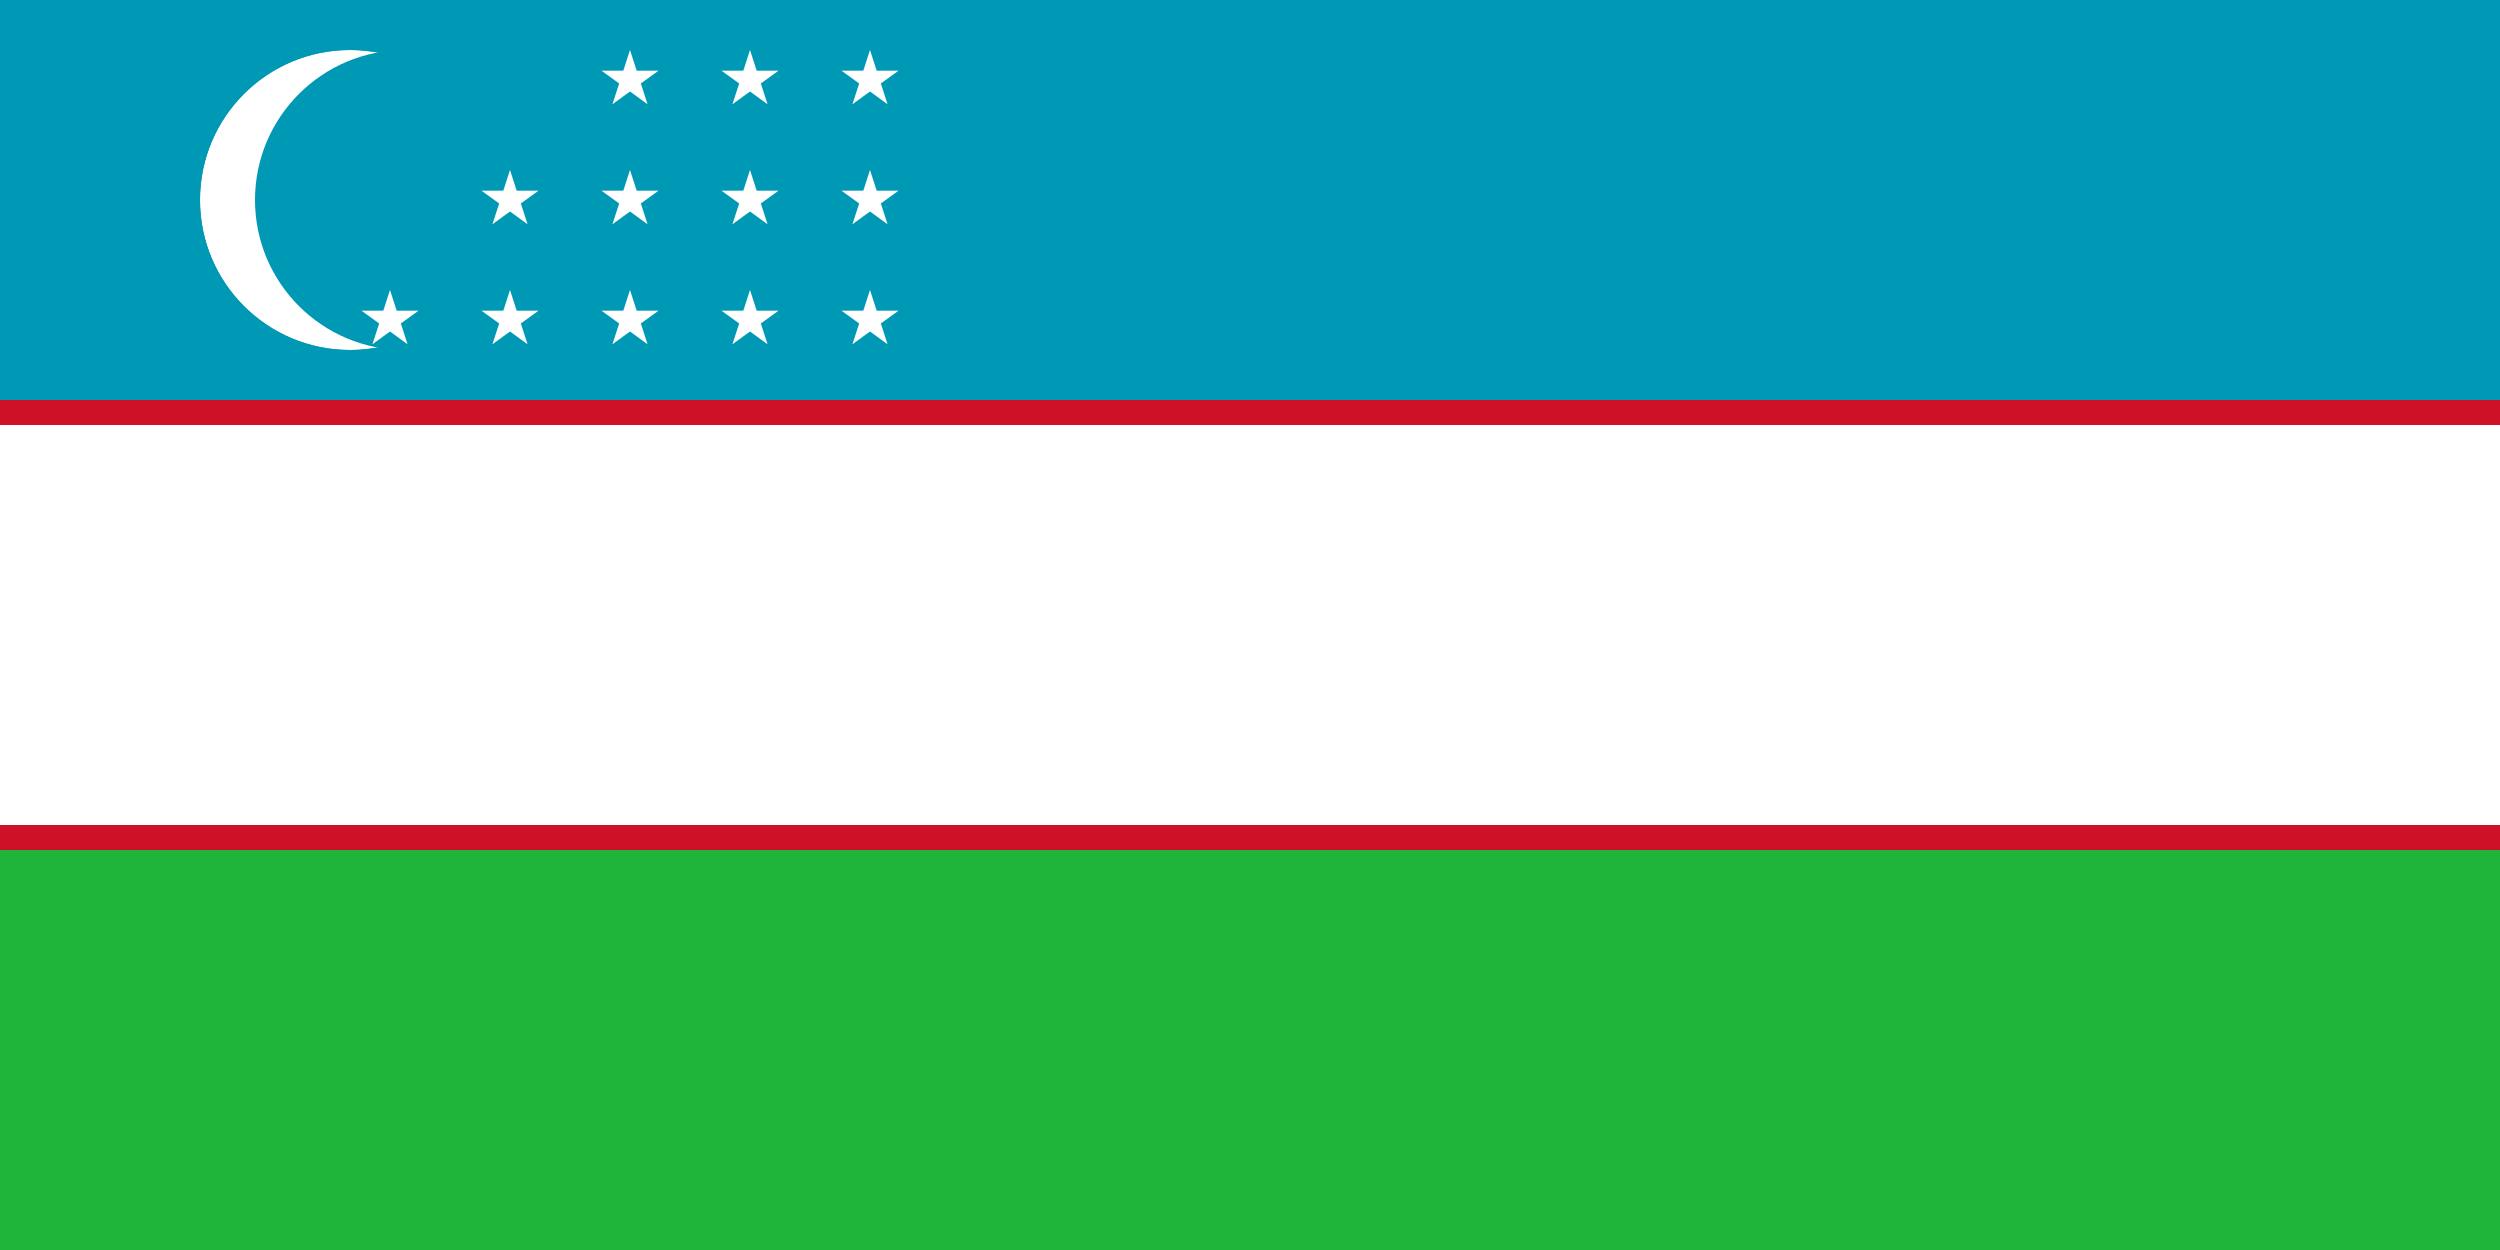
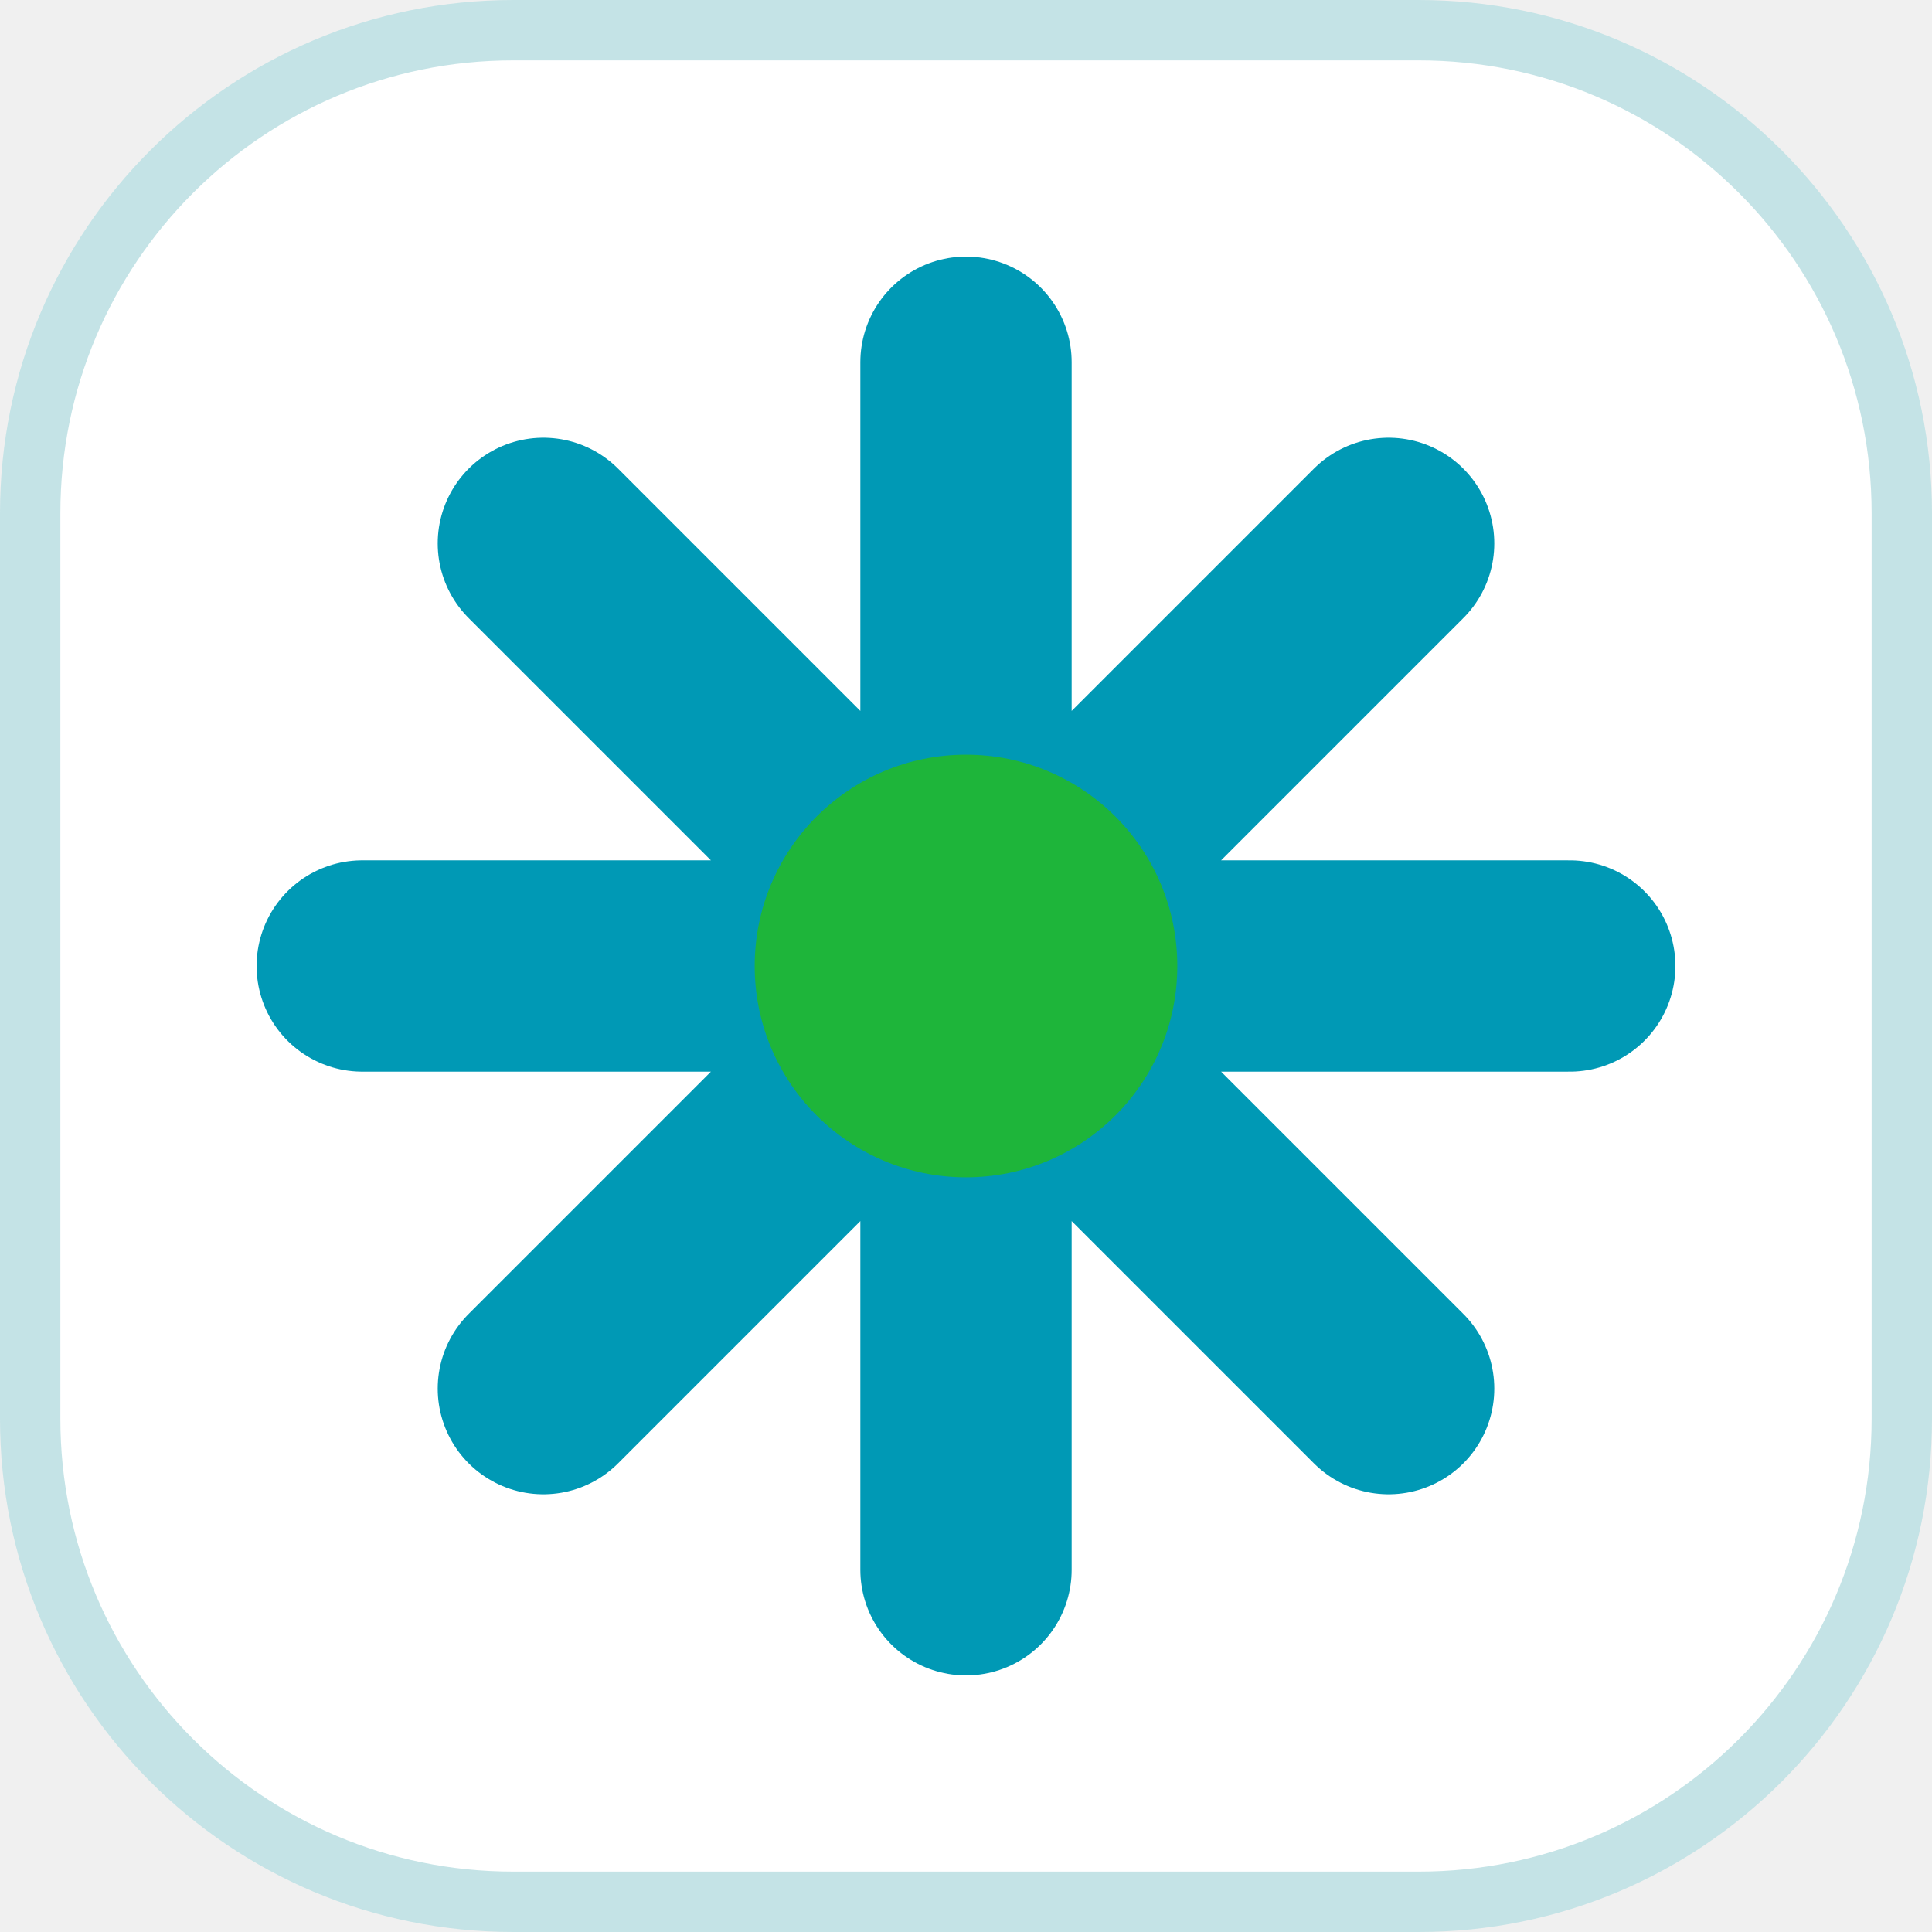
- <svg xmlns="http://www.w3.org/2000/svg" viewBox="0 0 250 125">
-   <defs>
-     <path id="star" d="M0-3 .67-.93 2.85-.93 1.08.35 1.76 2.43 0 1.15-1.76 2.43-1.08.35-2.85-.93-.67-.93Z" />
-     <mask id="crescent">
-       <circle cx="35" cy="20" r="15" fill="white" />
-       <circle cx="40.5" cy="20" r="15" fill="black" />
-     </mask>
-   </defs>
-   <path fill="#0099b5" d="M0 0h250v40H0z" />
-   <path fill="#ce1126" d="M0 40h250v45H0z" />
-   <path fill="#ffffff" d="M0 42.5h250v40H0z" />
-   <path fill="#1eb53a" d="M0 85h250v40H0z" />
-   <circle cx="35" cy="20" r="15" fill="#ffffff" mask="url(#crescent)" />
-   <g fill="#ffffff">
-     <use href="#star" x="63" y="8" />
-     <use href="#star" x="75" y="8" />
-     <use href="#star" x="87" y="8" />
-     <use href="#star" x="51" y="20" />
-     <use href="#star" x="63" y="20" />
-     <use href="#star" x="75" y="20" />
-     <use href="#star" x="87" y="20" />
-     <use href="#star" x="39" y="32" />
-     <use href="#star" x="51" y="32" />
-     <use href="#star" x="63" y="32" />
-     <use href="#star" x="75" y="32" />
-     <use href="#star" x="87" y="32" />
-   </g>
+ <svg xmlns="http://www.w3.org/2000/svg" viewBox="0 0 64 64">
+   <rect x="1" y="1" width="62" height="62" rx="16" fill="#ffffff" stroke="#c4e3e6" stroke-width="2" />
+   <path d="M32 12v40M12 32h40M18 18l28 28M18 46l28-28" fill="none" stroke="#0099b5" stroke-width="7" stroke-linecap="round" />
+   <circle cx="32" cy="32" r="7" fill="#1eb53a" />
</svg>
